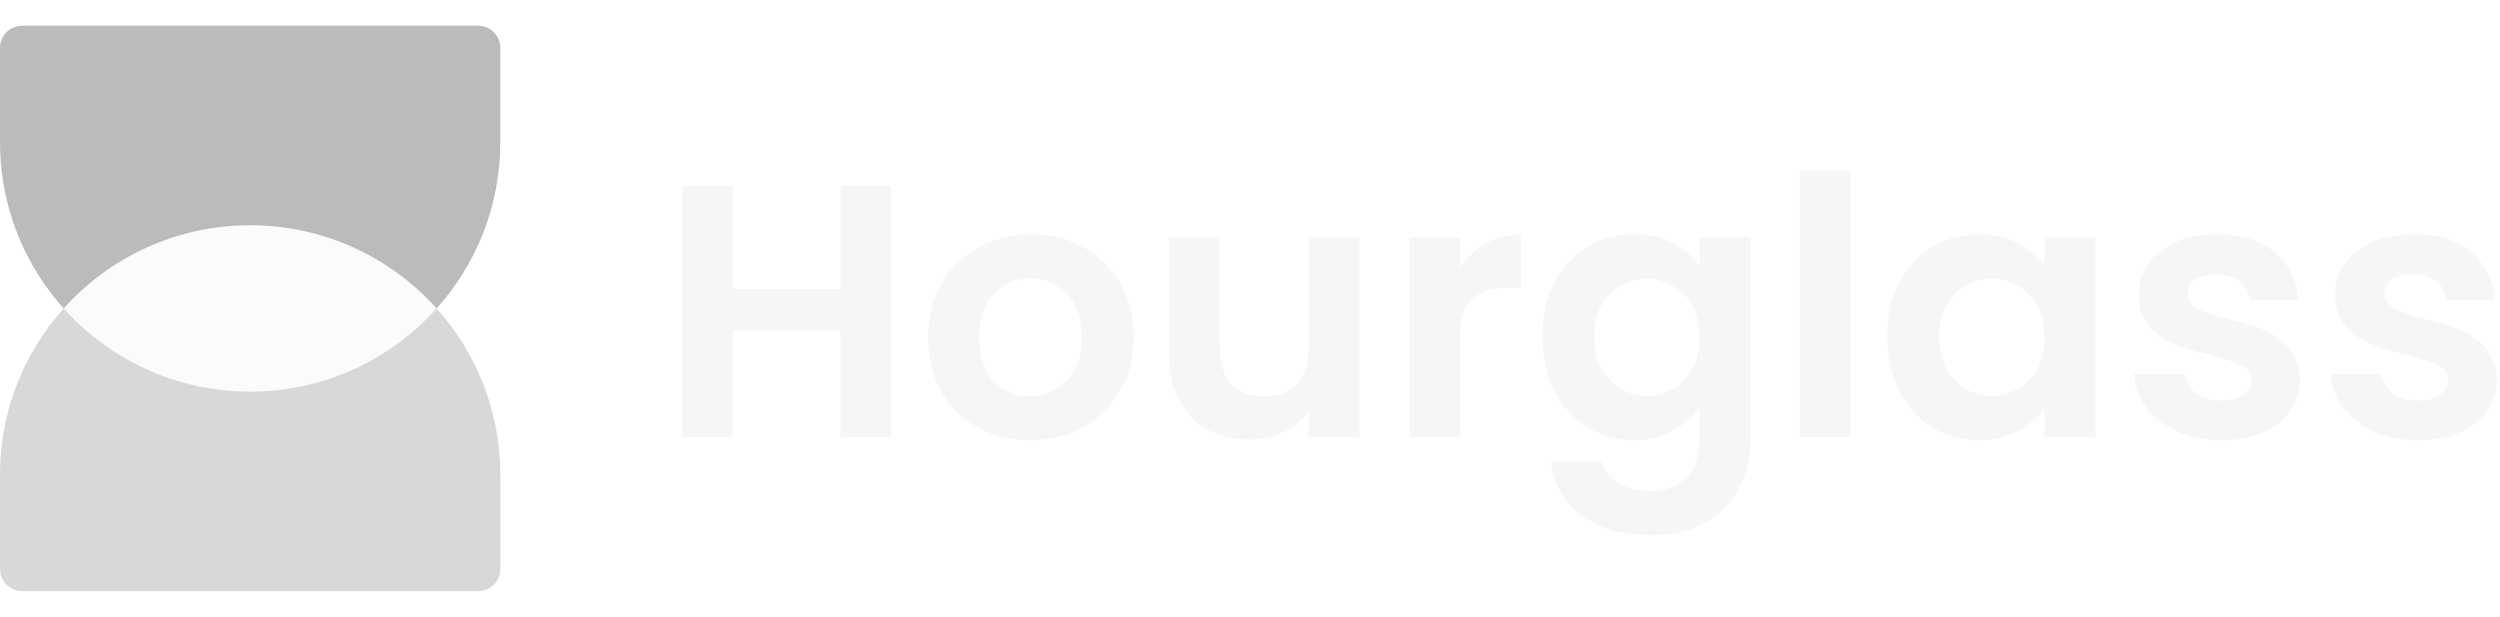
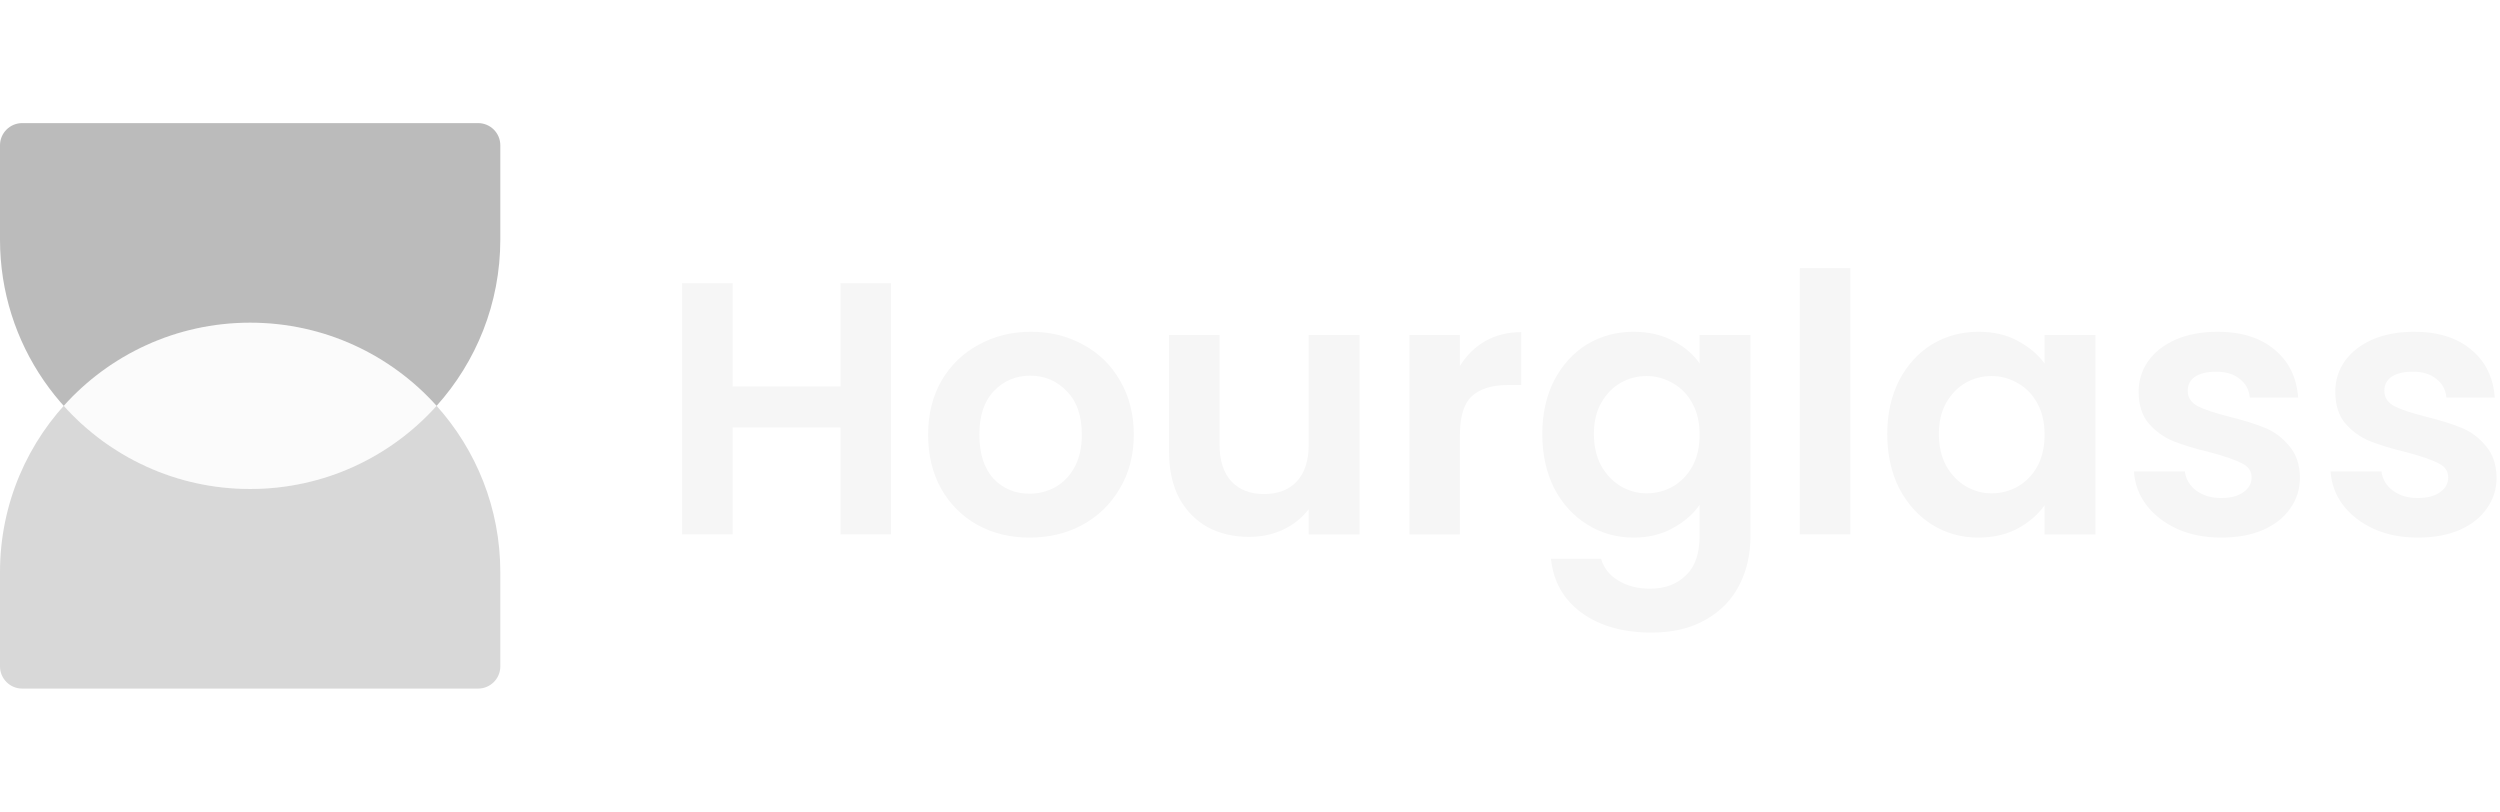
- <svg xmlns="http://www.w3.org/2000/svg" width="154" height="38" viewBox="0 0 154 38" fill="none">
+ <svg xmlns="http://www.w3.org/2000/svg" width="154" height="50" viewBox="0 0 154 38" fill="none">
  <path d="M26.895 19C24.073 22.144 19.973 24.122 15.409 24.122C10.846 24.122 6.745 22.144 3.924 19C6.745 15.856 10.846 13.877 15.409 13.877C19.973 13.877 24.073 15.856 26.895 19Z" fill="#FBFBFB" />
  <path fill-rule="evenodd" clip-rule="evenodd" d="M0 29.245C0 20.758 6.899 13.877 15.409 13.877C10.846 13.877 6.745 15.856 3.924 19C6.745 22.144 10.846 24.122 15.409 24.122C19.973 24.122 24.073 22.144 26.895 19C29.335 21.719 30.819 25.309 30.819 29.245V35.051C30.819 35.805 30.205 36.417 29.449 36.417H1.37C0.613 36.417 0 35.805 0 35.051V29.245ZM26.895 19C26.895 19 26.895 19 26.895 19V19Z" fill="#D8D8D8" />
  <path fill-rule="evenodd" clip-rule="evenodd" d="M9.629 23.005C7.429 22.116 5.482 20.736 3.924 19C6.745 15.856 10.846 13.877 15.409 13.877C19.973 13.877 24.073 15.856 26.895 19C26.895 19 26.895 19 26.895 19C29.335 16.281 30.819 12.691 30.819 8.755V2.949C30.819 2.195 30.205 1.583 29.449 1.583L1.37 1.583C0.613 1.583 5.75048e-07 2.195 5.08915e-07 2.949L0 8.755C-1.02358e-06 15.204 3.983 20.725 9.629 23.005Z" fill="#BBBBBB" />
  <path d="M54.888 11.444V26.917H51.776V20.333H45.13V26.917H42.018V11.444H45.13V17.806H51.776V11.444H54.888Z" fill="#F6F6F6" />
  <path d="M63.418 27.116C62.233 27.116 61.166 26.858 60.218 26.34C59.269 25.808 58.521 25.062 57.973 24.102C57.439 23.141 57.172 22.033 57.172 20.777C57.172 19.52 57.447 18.412 57.995 17.452C58.558 16.491 59.321 15.752 60.284 15.235C61.247 14.703 62.322 14.437 63.507 14.437C64.692 14.437 65.767 14.703 66.73 15.235C67.693 15.752 68.449 16.491 68.997 17.452C69.56 18.412 69.842 19.52 69.842 20.777C69.842 22.033 69.553 23.141 68.975 24.102C68.412 25.062 67.641 25.808 66.663 26.34C65.7 26.858 64.618 27.116 63.418 27.116ZM63.418 24.412C63.981 24.412 64.507 24.279 64.996 24.013C65.5 23.732 65.9 23.318 66.197 22.772C66.493 22.225 66.641 21.56 66.641 20.777C66.641 19.609 66.33 18.715 65.707 18.094C65.1 17.459 64.352 17.141 63.463 17.141C62.574 17.141 61.825 17.459 61.218 18.094C60.625 18.715 60.329 19.609 60.329 20.777C60.329 21.944 60.618 22.846 61.196 23.481C61.788 24.102 62.529 24.412 63.418 24.412Z" fill="#F6F6F6" />
  <path d="M83.749 14.636V26.917H80.615V25.365C80.215 25.897 79.689 26.318 79.037 26.629C78.4 26.924 77.703 27.072 76.948 27.072C75.984 27.072 75.132 26.872 74.391 26.473C73.651 26.06 73.065 25.461 72.635 24.678C72.221 23.88 72.013 22.934 72.013 21.841V14.636H75.125V21.397C75.125 22.373 75.369 23.126 75.858 23.658C76.347 24.175 77.014 24.434 77.859 24.434C78.718 24.434 79.392 24.175 79.882 23.658C80.371 23.126 80.615 22.373 80.615 21.397V14.636H83.749Z" fill="#F6F6F6" />
  <path d="M89.931 16.543C90.331 15.893 90.85 15.383 91.487 15.013C92.139 14.644 92.88 14.459 93.71 14.459V17.718H92.887C91.909 17.718 91.168 17.947 90.664 18.405C90.175 18.863 89.931 19.661 89.931 20.799V26.917H86.819V14.636H89.931V16.543Z" fill="#F6F6F6" />
  <path d="M100.629 14.437C101.547 14.437 102.355 14.622 103.051 14.991C103.748 15.346 104.296 15.811 104.696 16.388V14.636H107.83V27.005C107.83 28.143 107.6 29.156 107.141 30.042C106.682 30.944 105.993 31.653 105.074 32.17C104.155 32.702 103.044 32.968 101.74 32.968C99.991 32.968 98.554 32.562 97.428 31.749C96.317 30.936 95.687 29.828 95.539 28.424H98.628C98.791 28.986 99.139 29.429 99.673 29.754C100.221 30.094 100.881 30.264 101.651 30.264C102.555 30.264 103.288 29.991 103.851 29.444C104.415 28.912 104.696 28.099 104.696 27.005V25.099C104.296 25.675 103.74 26.156 103.029 26.54C102.333 26.924 101.533 27.116 100.629 27.116C99.591 27.116 98.643 26.85 97.784 26.318C96.924 25.786 96.243 25.04 95.739 24.079C95.25 23.104 95.005 21.988 95.005 20.732C95.005 19.491 95.25 18.39 95.739 17.429C96.243 16.469 96.917 15.73 97.761 15.213C98.621 14.695 99.576 14.437 100.629 14.437ZM104.696 20.777C104.696 20.023 104.548 19.38 104.252 18.848C103.955 18.301 103.555 17.887 103.051 17.607C102.548 17.311 102.007 17.163 101.429 17.163C100.851 17.163 100.317 17.304 99.828 17.585C99.34 17.865 98.939 18.279 98.628 18.826C98.332 19.358 98.184 19.993 98.184 20.732C98.184 21.471 98.332 22.121 98.628 22.683C98.939 23.23 99.34 23.651 99.828 23.946C100.332 24.242 100.866 24.39 101.429 24.39C102.007 24.39 102.548 24.249 103.051 23.969C103.555 23.673 103.955 23.259 104.252 22.727C104.548 22.18 104.696 21.53 104.696 20.777Z" fill="#F6F6F6" />
  <path d="M113.981 10.513V26.917H110.869V10.513H113.981Z" fill="#F6F6F6" />
  <path d="M116.255 20.732C116.255 19.491 116.5 18.39 116.989 17.429C117.493 16.469 118.167 15.73 119.011 15.213C119.871 14.695 120.827 14.437 121.879 14.437C122.797 14.437 123.598 14.622 124.279 14.991C124.976 15.361 125.531 15.826 125.946 16.388V14.636H129.08V26.917H125.946V25.121C125.546 25.698 124.99 26.178 124.279 26.562C123.583 26.931 122.775 27.116 121.856 27.116C120.819 27.116 119.871 26.85 119.011 26.318C118.167 25.786 117.493 25.04 116.989 24.079C116.5 23.104 116.255 21.988 116.255 20.732ZM125.946 20.777C125.946 20.023 125.798 19.38 125.502 18.848C125.205 18.301 124.805 17.887 124.301 17.607C123.798 17.311 123.257 17.163 122.679 17.163C122.101 17.163 121.567 17.304 121.078 17.585C120.589 17.865 120.189 18.279 119.878 18.826C119.582 19.358 119.434 19.993 119.434 20.732C119.434 21.471 119.582 22.121 119.878 22.683C120.189 23.23 120.589 23.651 121.078 23.946C121.582 24.242 122.116 24.39 122.679 24.39C123.257 24.39 123.798 24.249 124.301 23.969C124.805 23.673 125.205 23.259 125.502 22.727C125.798 22.18 125.946 21.53 125.946 20.777Z" fill="#F6F6F6" />
  <path d="M136.831 27.116C135.824 27.116 134.92 26.939 134.12 26.584C133.32 26.215 132.682 25.72 132.208 25.099C131.749 24.478 131.497 23.791 131.452 23.038H134.586C134.646 23.511 134.875 23.902 135.275 24.212C135.69 24.523 136.202 24.678 136.809 24.678C137.402 24.678 137.861 24.56 138.187 24.323C138.528 24.087 138.698 23.784 138.698 23.414C138.698 23.015 138.491 22.72 138.076 22.528C137.676 22.321 137.031 22.099 136.142 21.863C135.224 21.641 134.468 21.412 133.875 21.176C133.297 20.939 132.793 20.577 132.364 20.089C131.949 19.602 131.741 18.944 131.741 18.117C131.741 17.437 131.934 16.816 132.319 16.255C132.719 15.693 133.282 15.25 134.009 14.925C134.749 14.6 135.616 14.437 136.609 14.437C138.076 14.437 139.247 14.806 140.121 15.545C140.995 16.269 141.477 17.252 141.566 18.493H138.587C138.543 18.006 138.335 17.622 137.965 17.341C137.609 17.045 137.128 16.897 136.52 16.897C135.957 16.897 135.52 17.001 135.209 17.208C134.912 17.415 134.764 17.703 134.764 18.072C134.764 18.486 134.972 18.804 135.387 19.025C135.802 19.232 136.446 19.447 137.32 19.668C138.209 19.89 138.943 20.119 139.521 20.355C140.099 20.592 140.595 20.961 141.01 21.464C141.44 21.951 141.662 22.602 141.677 23.414C141.677 24.124 141.477 24.759 141.077 25.321C140.691 25.882 140.128 26.326 139.387 26.651C138.661 26.961 137.809 27.116 136.831 27.116Z" fill="#F6F6F6" />
  <path d="M148.943 27.116C147.936 27.116 147.032 26.939 146.232 26.584C145.431 26.215 144.794 25.72 144.32 25.099C143.861 24.478 143.609 23.791 143.564 23.038H146.698C146.758 23.511 146.987 23.902 147.387 24.212C147.802 24.523 148.313 24.678 148.921 24.678C149.514 24.678 149.973 24.56 150.299 24.323C150.64 24.087 150.81 23.784 150.81 23.414C150.81 23.015 150.603 22.72 150.188 22.528C149.788 22.321 149.143 22.099 148.254 21.863C147.335 21.641 146.58 21.412 145.987 21.176C145.409 20.939 144.905 20.577 144.476 20.089C144.061 19.602 143.853 18.944 143.853 18.117C143.853 17.437 144.046 16.816 144.431 16.255C144.831 15.693 145.394 15.25 146.12 14.925C146.861 14.6 147.728 14.437 148.721 14.437C150.188 14.437 151.359 14.806 152.233 15.545C153.107 16.269 153.589 17.252 153.678 18.493H150.699C150.655 18.006 150.447 17.622 150.077 17.341C149.721 17.045 149.24 16.897 148.632 16.897C148.069 16.897 147.632 17.001 147.321 17.208C147.024 17.415 146.876 17.703 146.876 18.072C146.876 18.486 147.084 18.804 147.498 19.025C147.913 19.232 148.558 19.447 149.432 19.668C150.321 19.89 151.055 20.119 151.633 20.355C152.211 20.592 152.707 20.961 153.122 21.464C153.552 21.951 153.774 22.602 153.789 23.414C153.789 24.124 153.589 24.759 153.189 25.321C152.803 25.882 152.24 26.326 151.499 26.651C150.773 26.961 149.921 27.116 148.943 27.116Z" fill="#F6F6F6" />
</svg>
